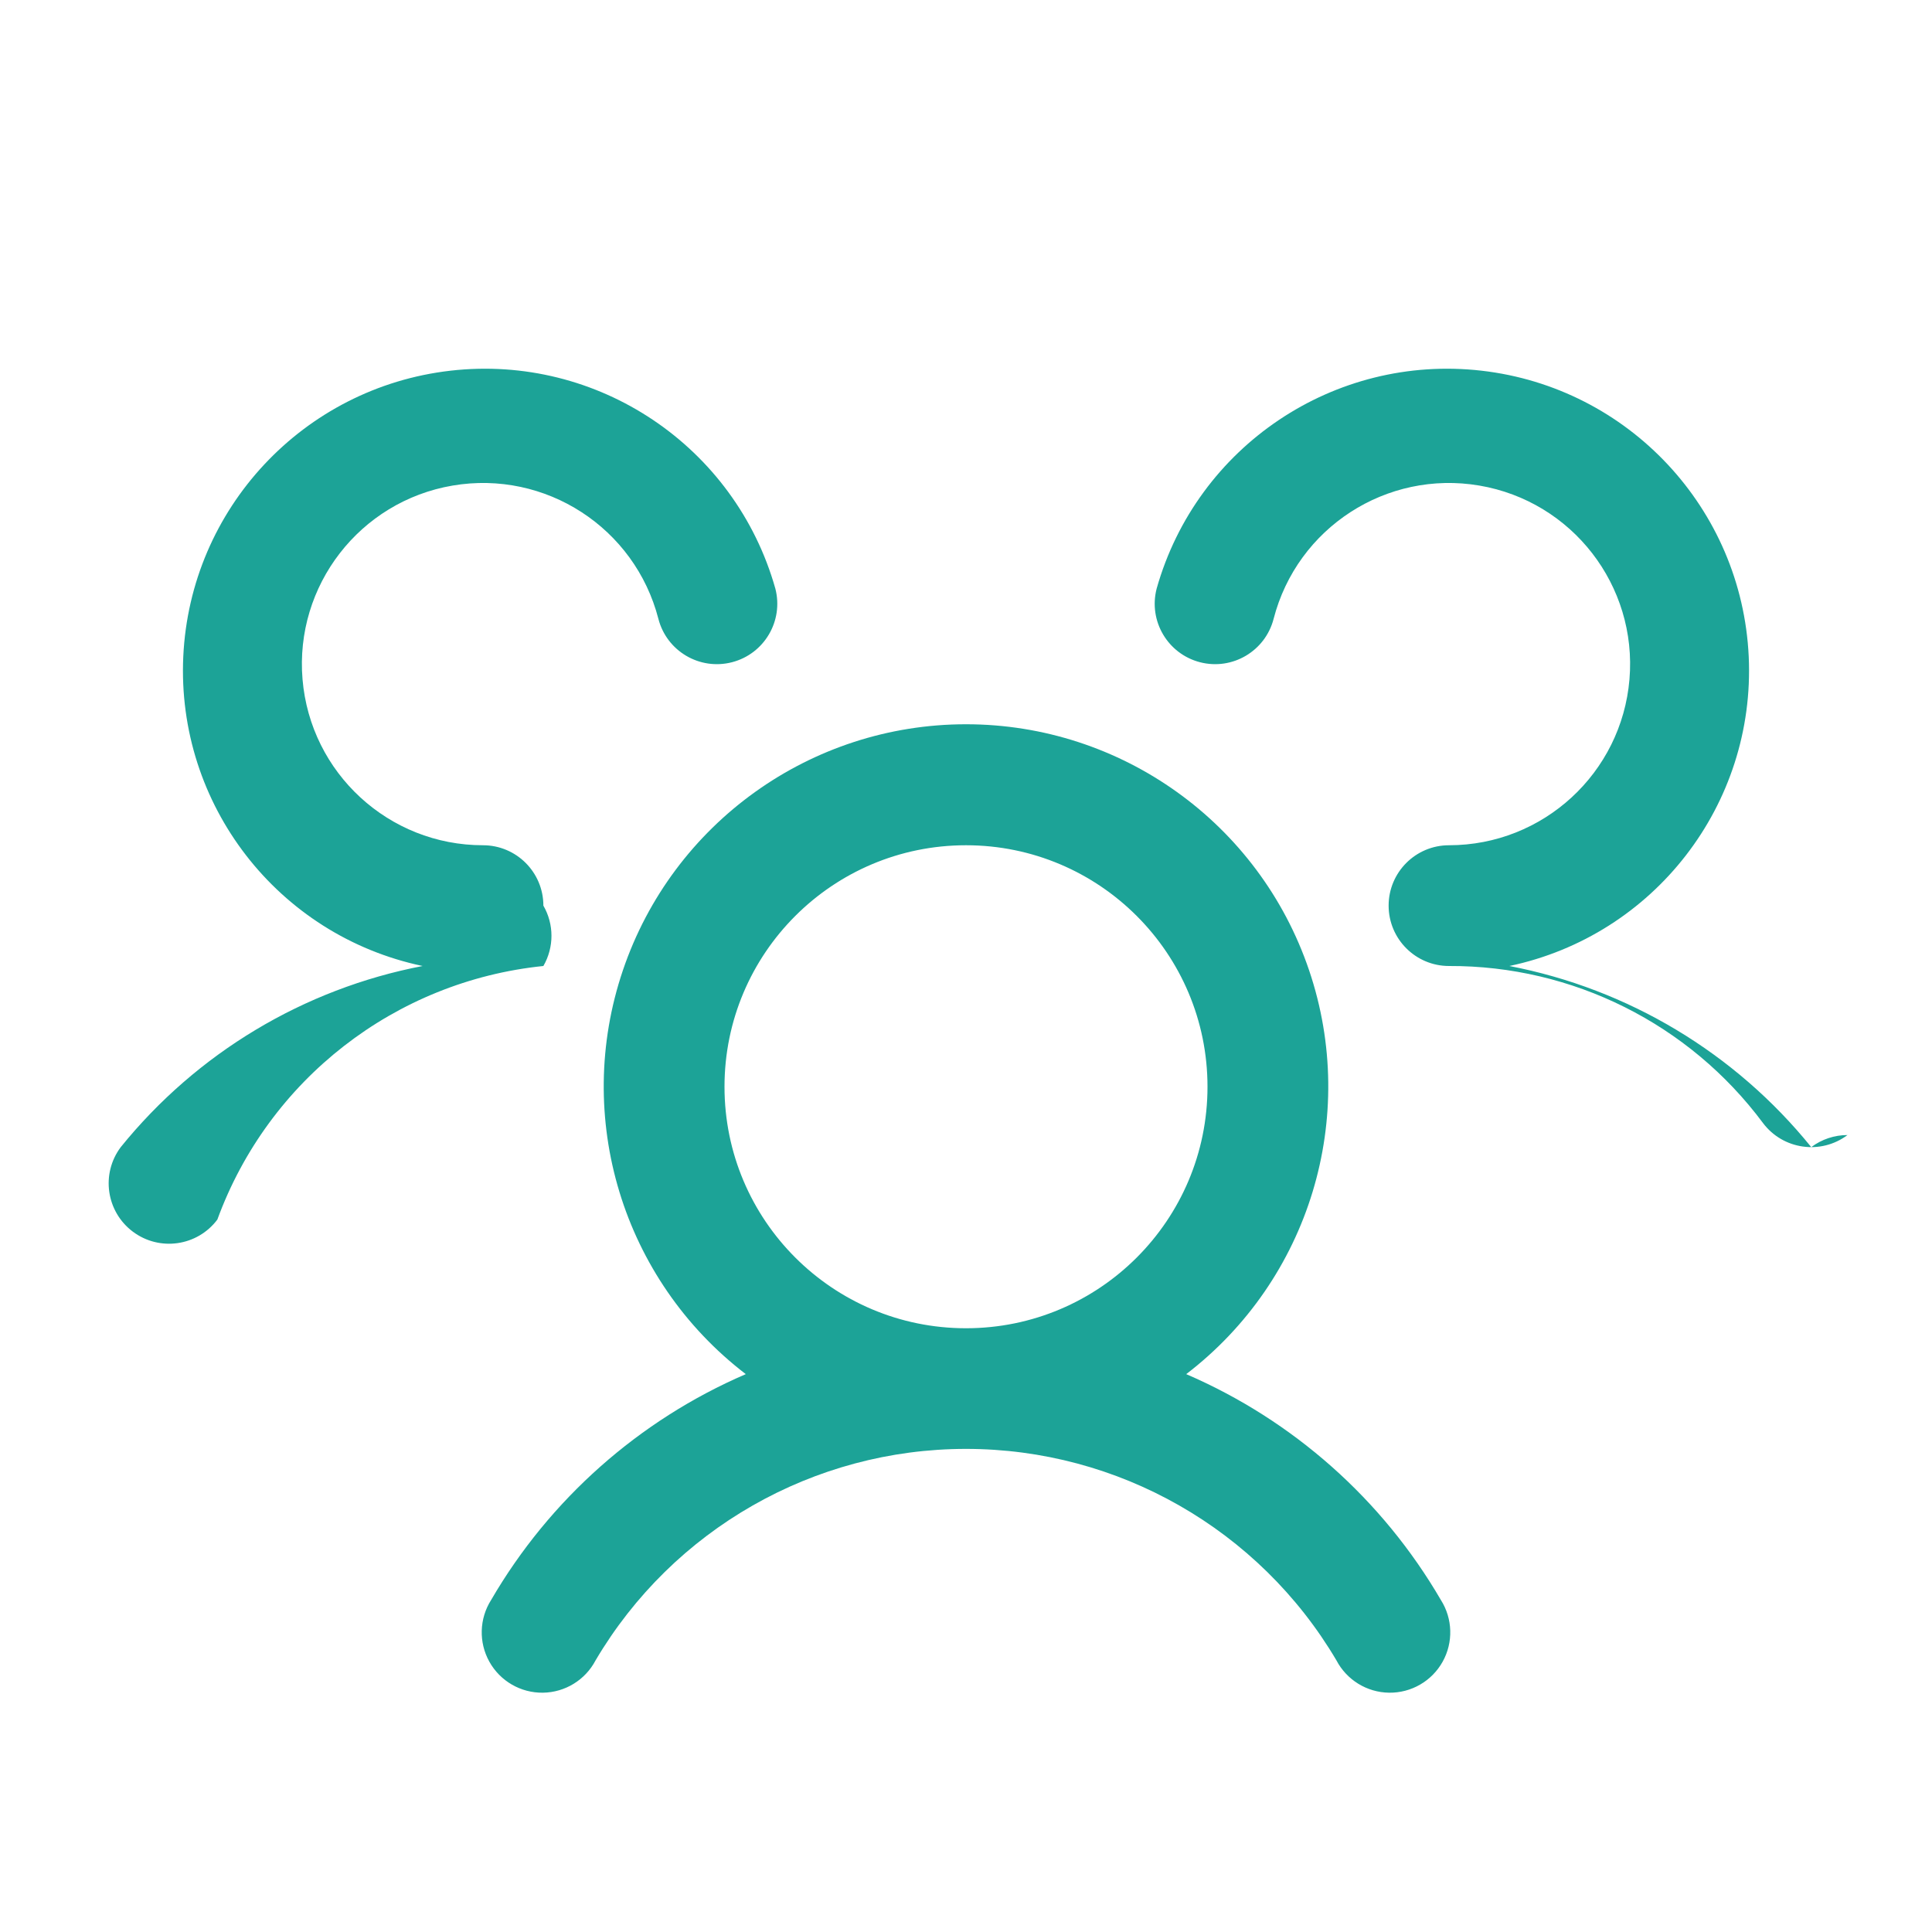
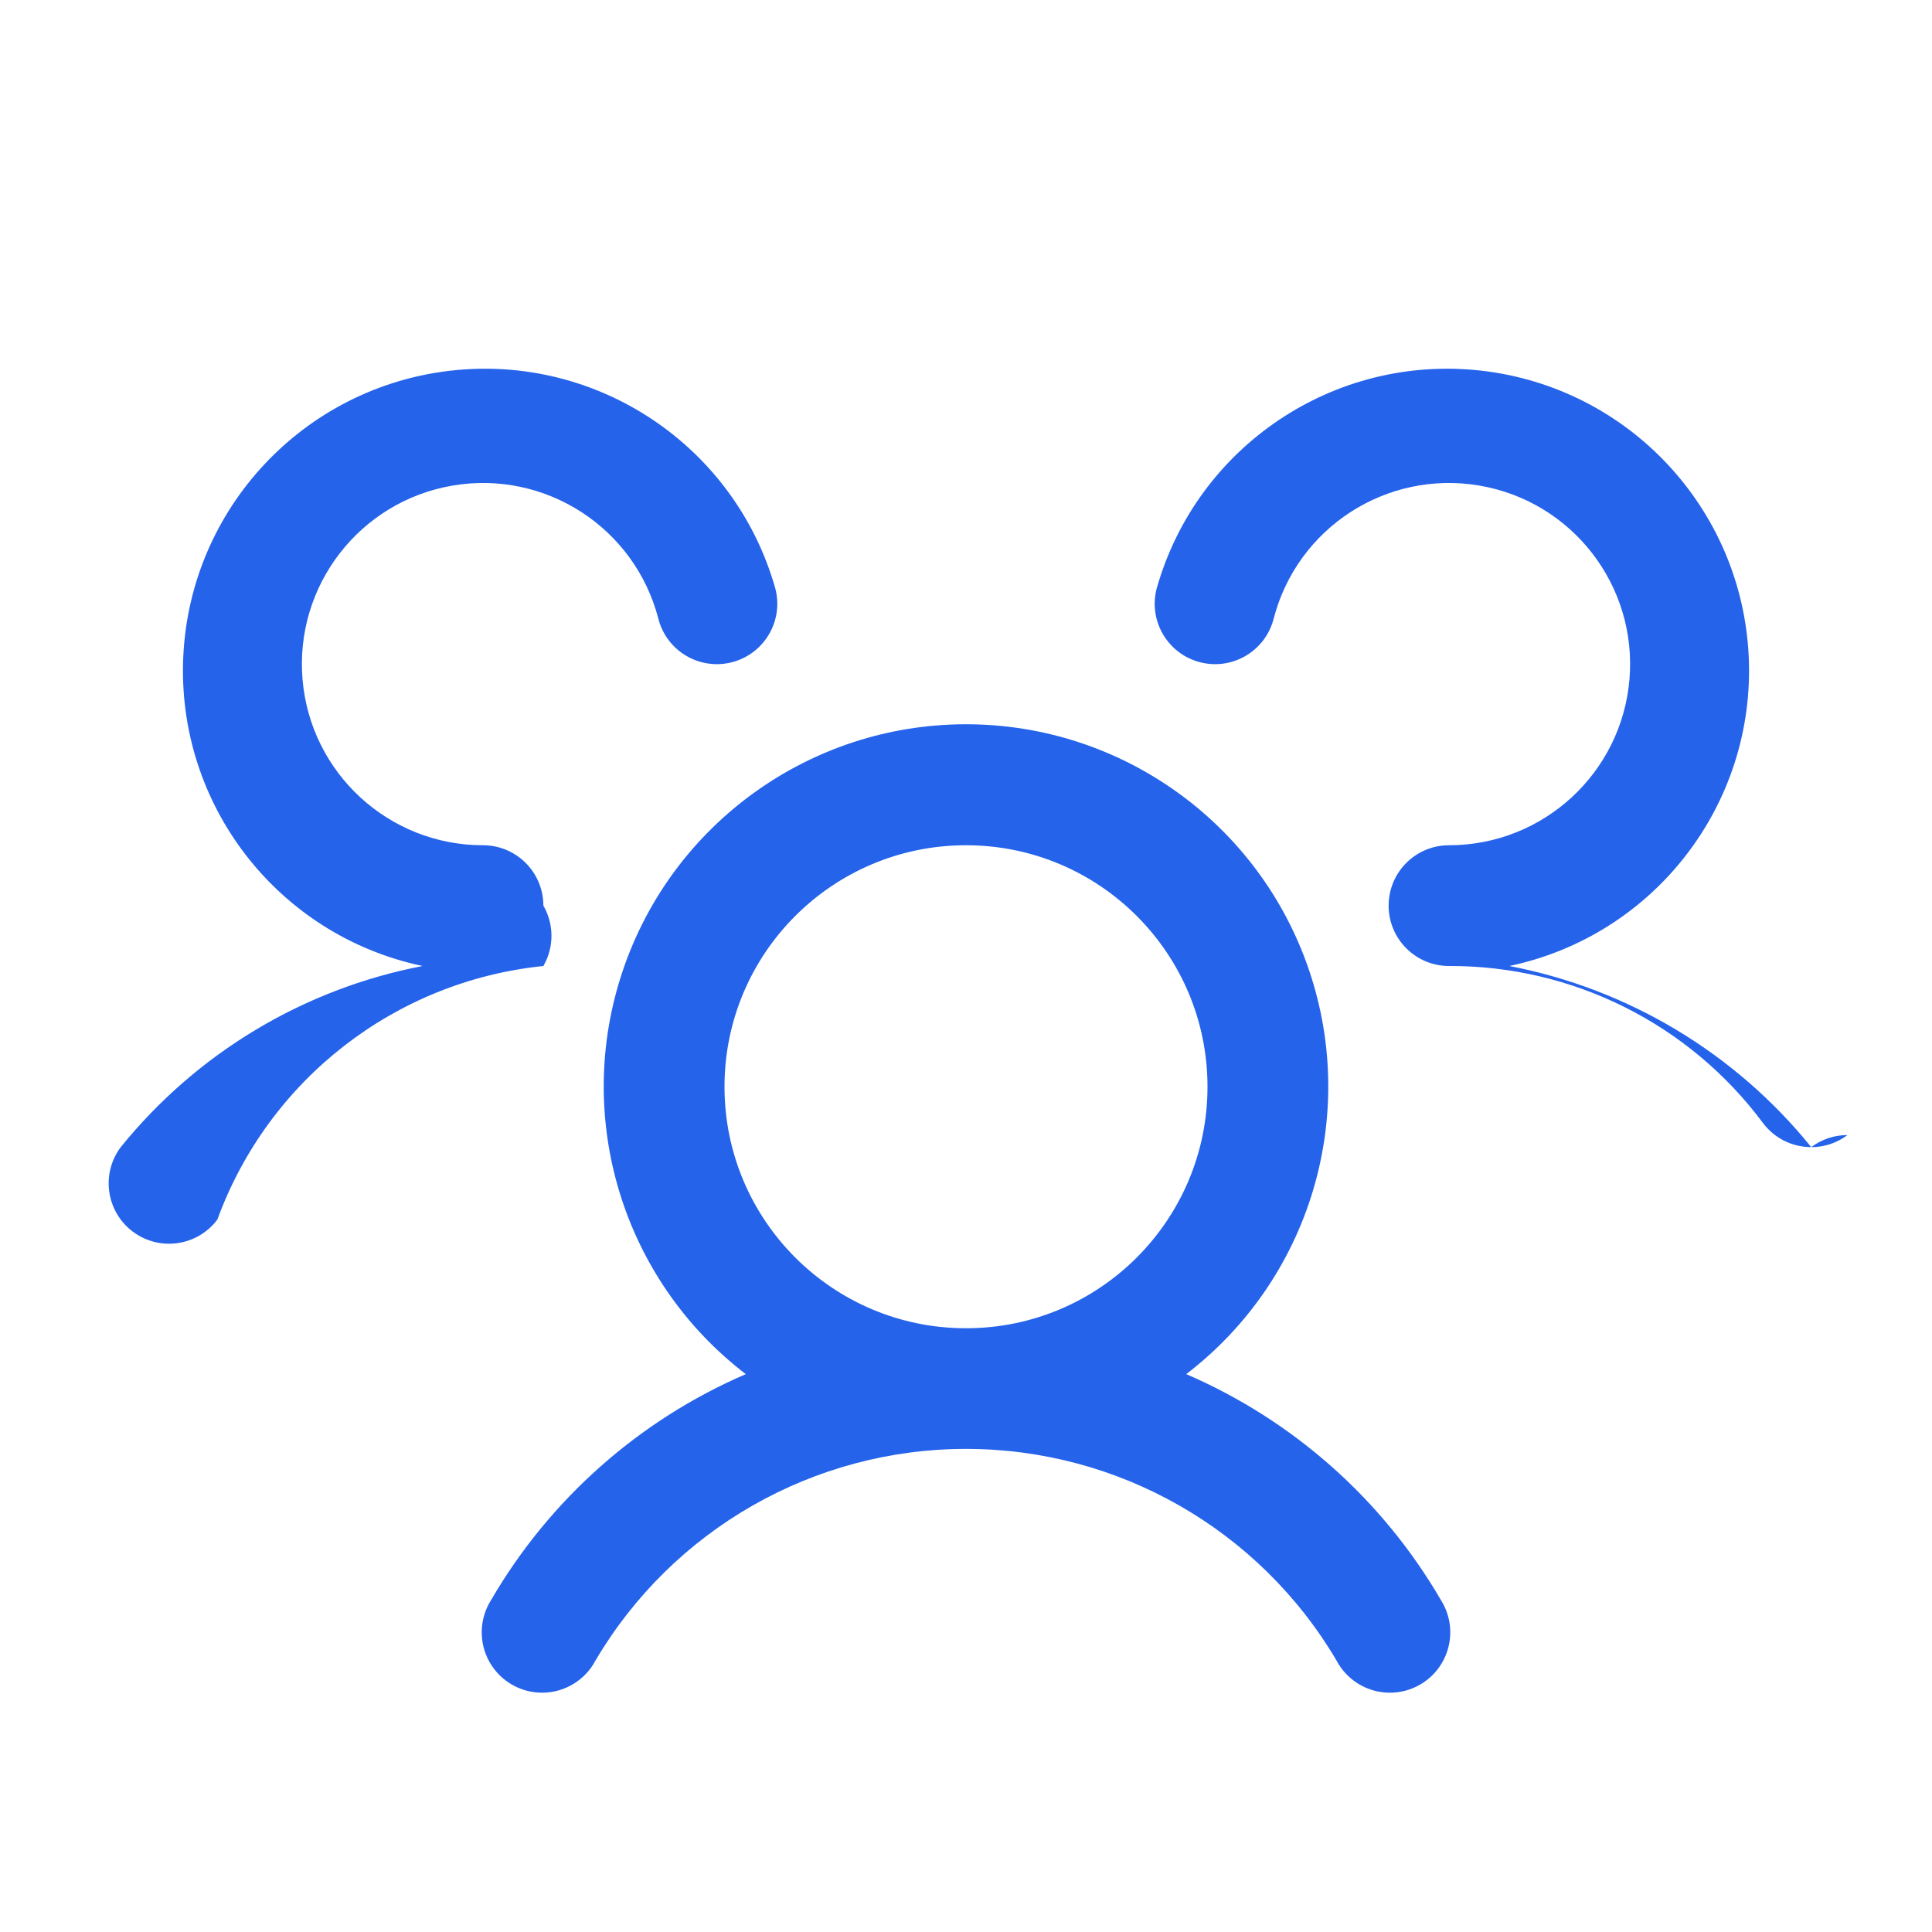
- <svg xmlns="http://www.w3.org/2000/svg" viewBox="0 0 256 256" fill="#1ca397">
+ <svg xmlns="http://www.w3.org/2000/svg" viewBox="0 0 256 256" fill="#2563eb">
  <path d="M244.8,150.4a8,8,0,0,1-11.2-1.6A51.6,51.6,0,0,0,192,128a8,8,0,0,1,0-16,24,24,0,1,0-23.24-30,8,8,0,1,1-15.5-4A40,40,0,1,1,200,128a67.94,67.94,0,0,1,40,24A8,8,0,0,1,244.8,150.4ZM190.92,212a8,8,0,1,1-13.84,8,57,57,0,0,0-98.16,0,8,8,0,1,1-13.84-8,72.06,72.06,0,0,1,33.74-29.92,48,48,0,1,1,58.36,0A72.06,72.06,0,0,1,190.92,212ZM128,176a32,32,0,1,0-32-32A32,32,0,0,0,128,176ZM72,120a8,8,0,0,0-8-8A24,24,0,1,1,87.24,82a8,8,0,1,0,15.5-4A40,40,0,1,0,56,128a67.94,67.94,0,0,0-40,24,8,8,0,1,0,12.8,9.6A51.6,51.6,0,0,1,72,128,8,8,0,0,0,72,120Z" />
</svg>
